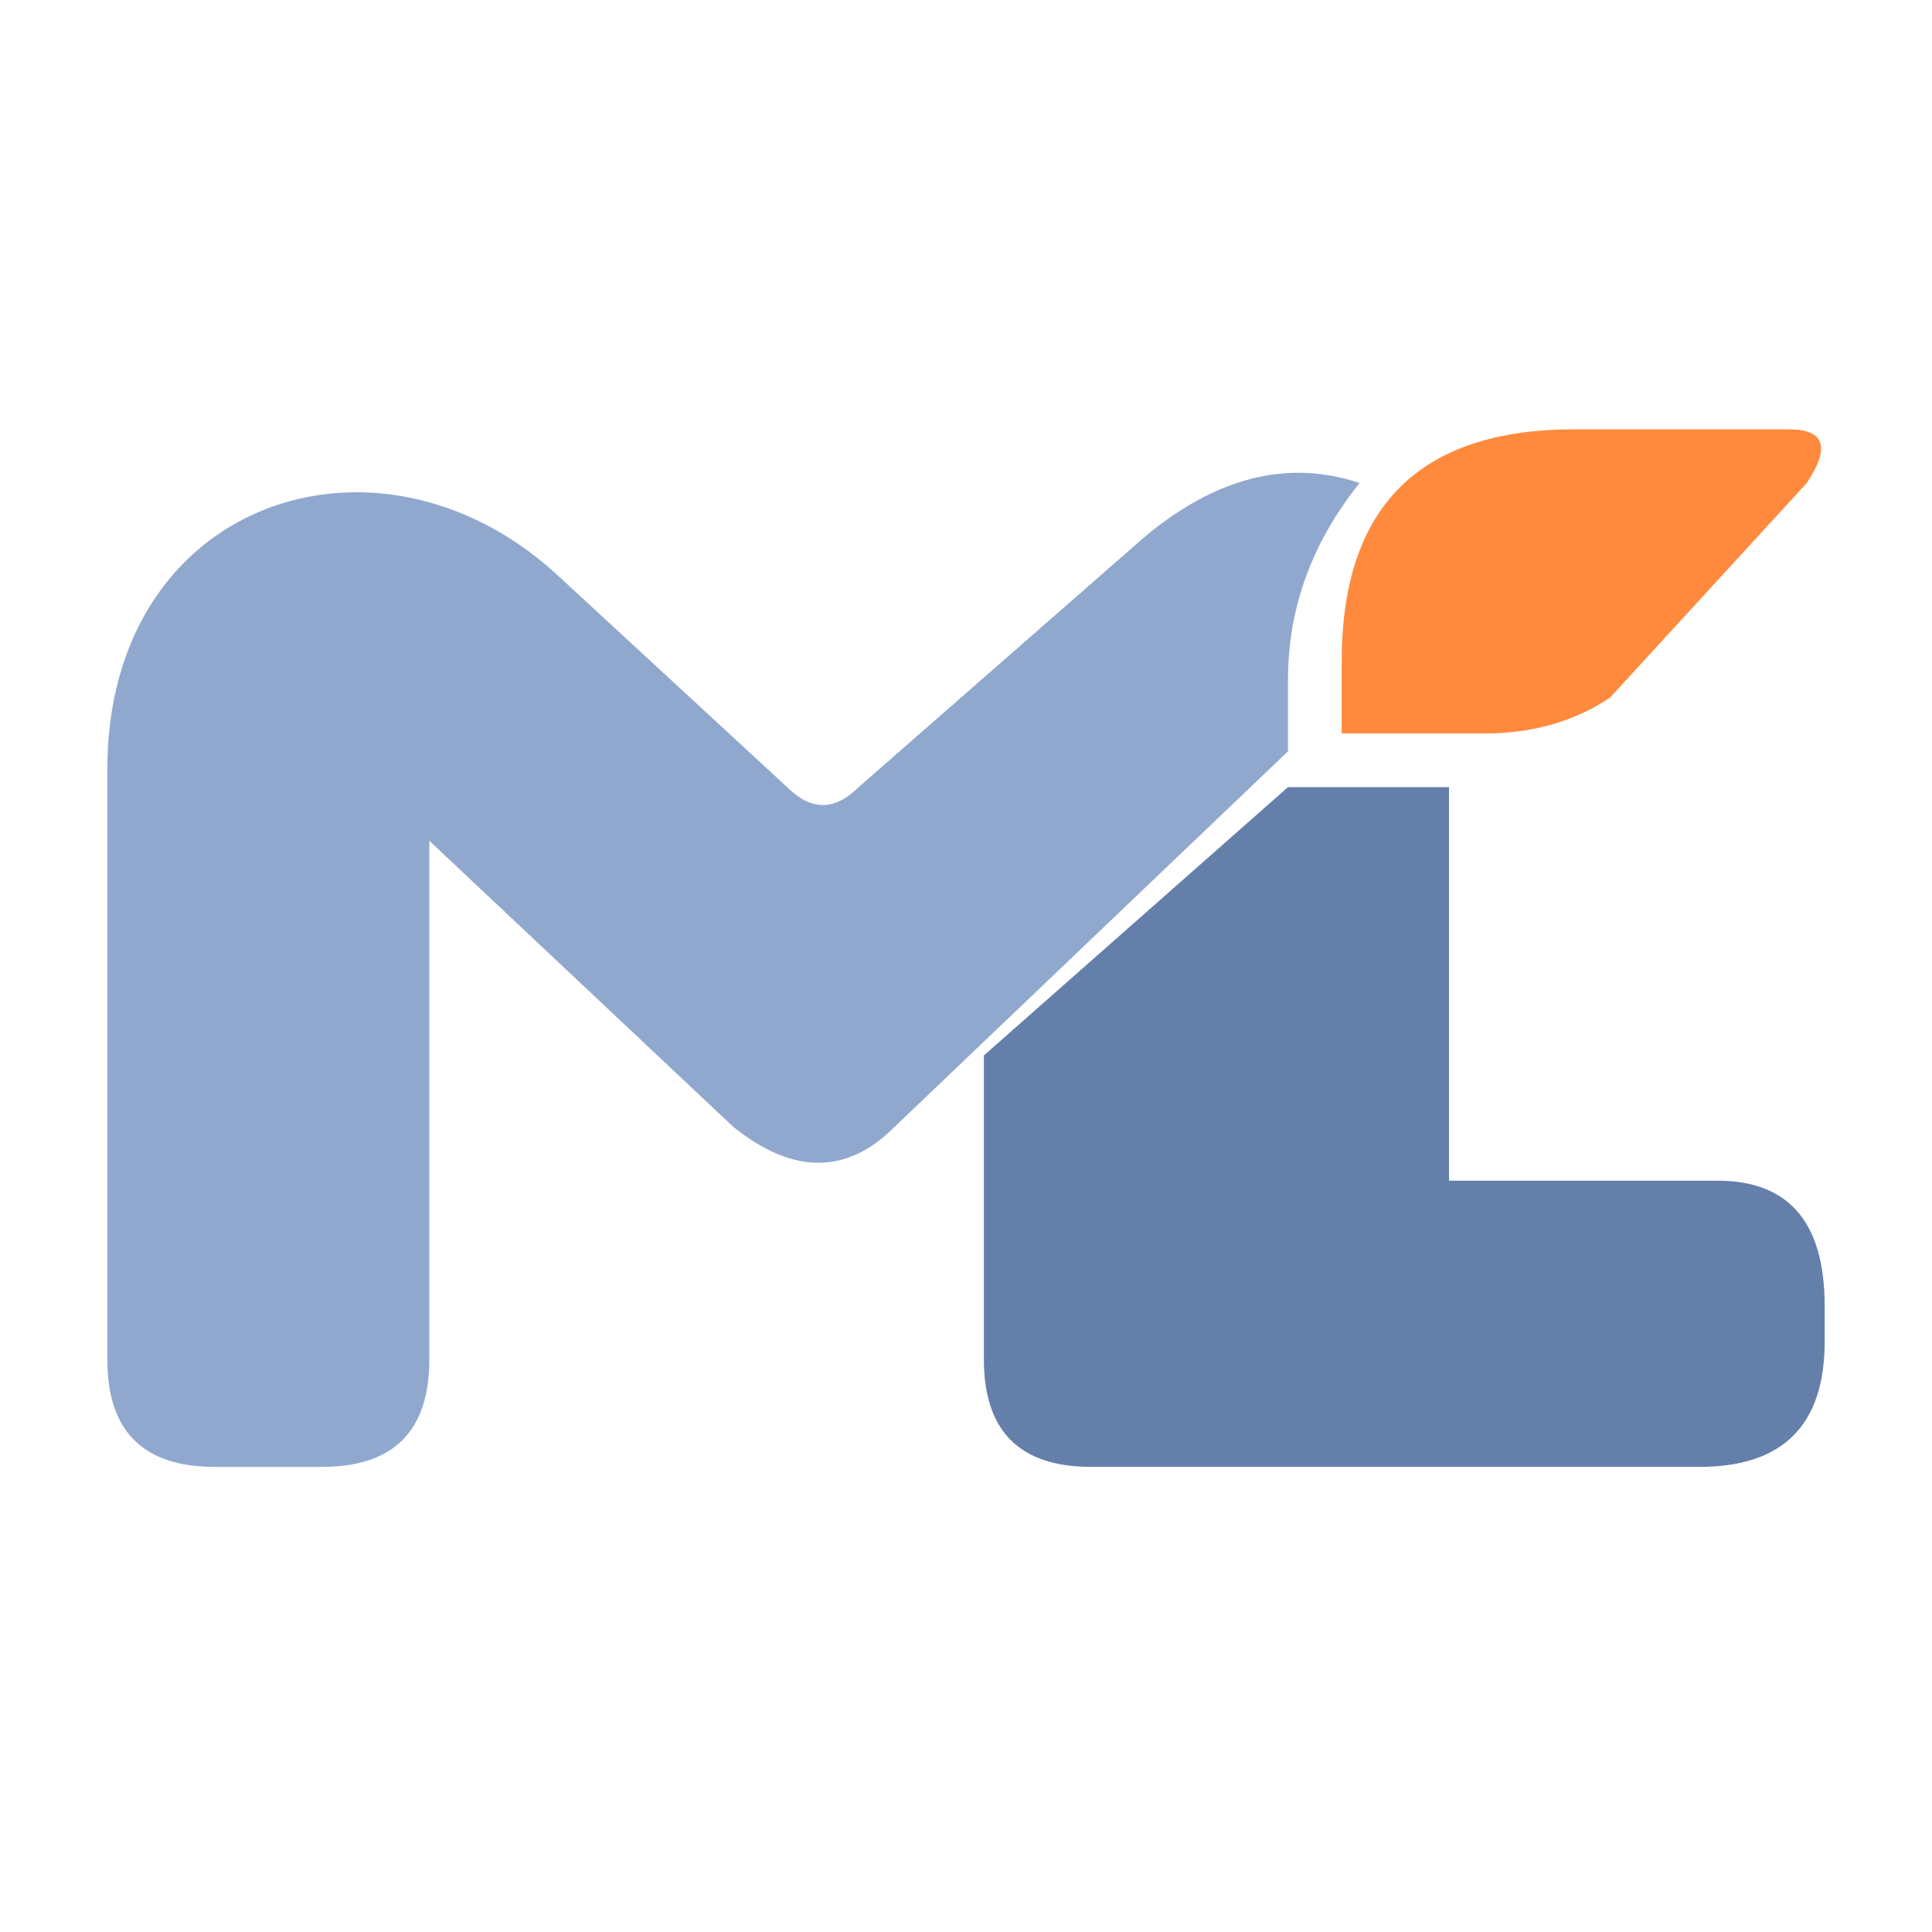
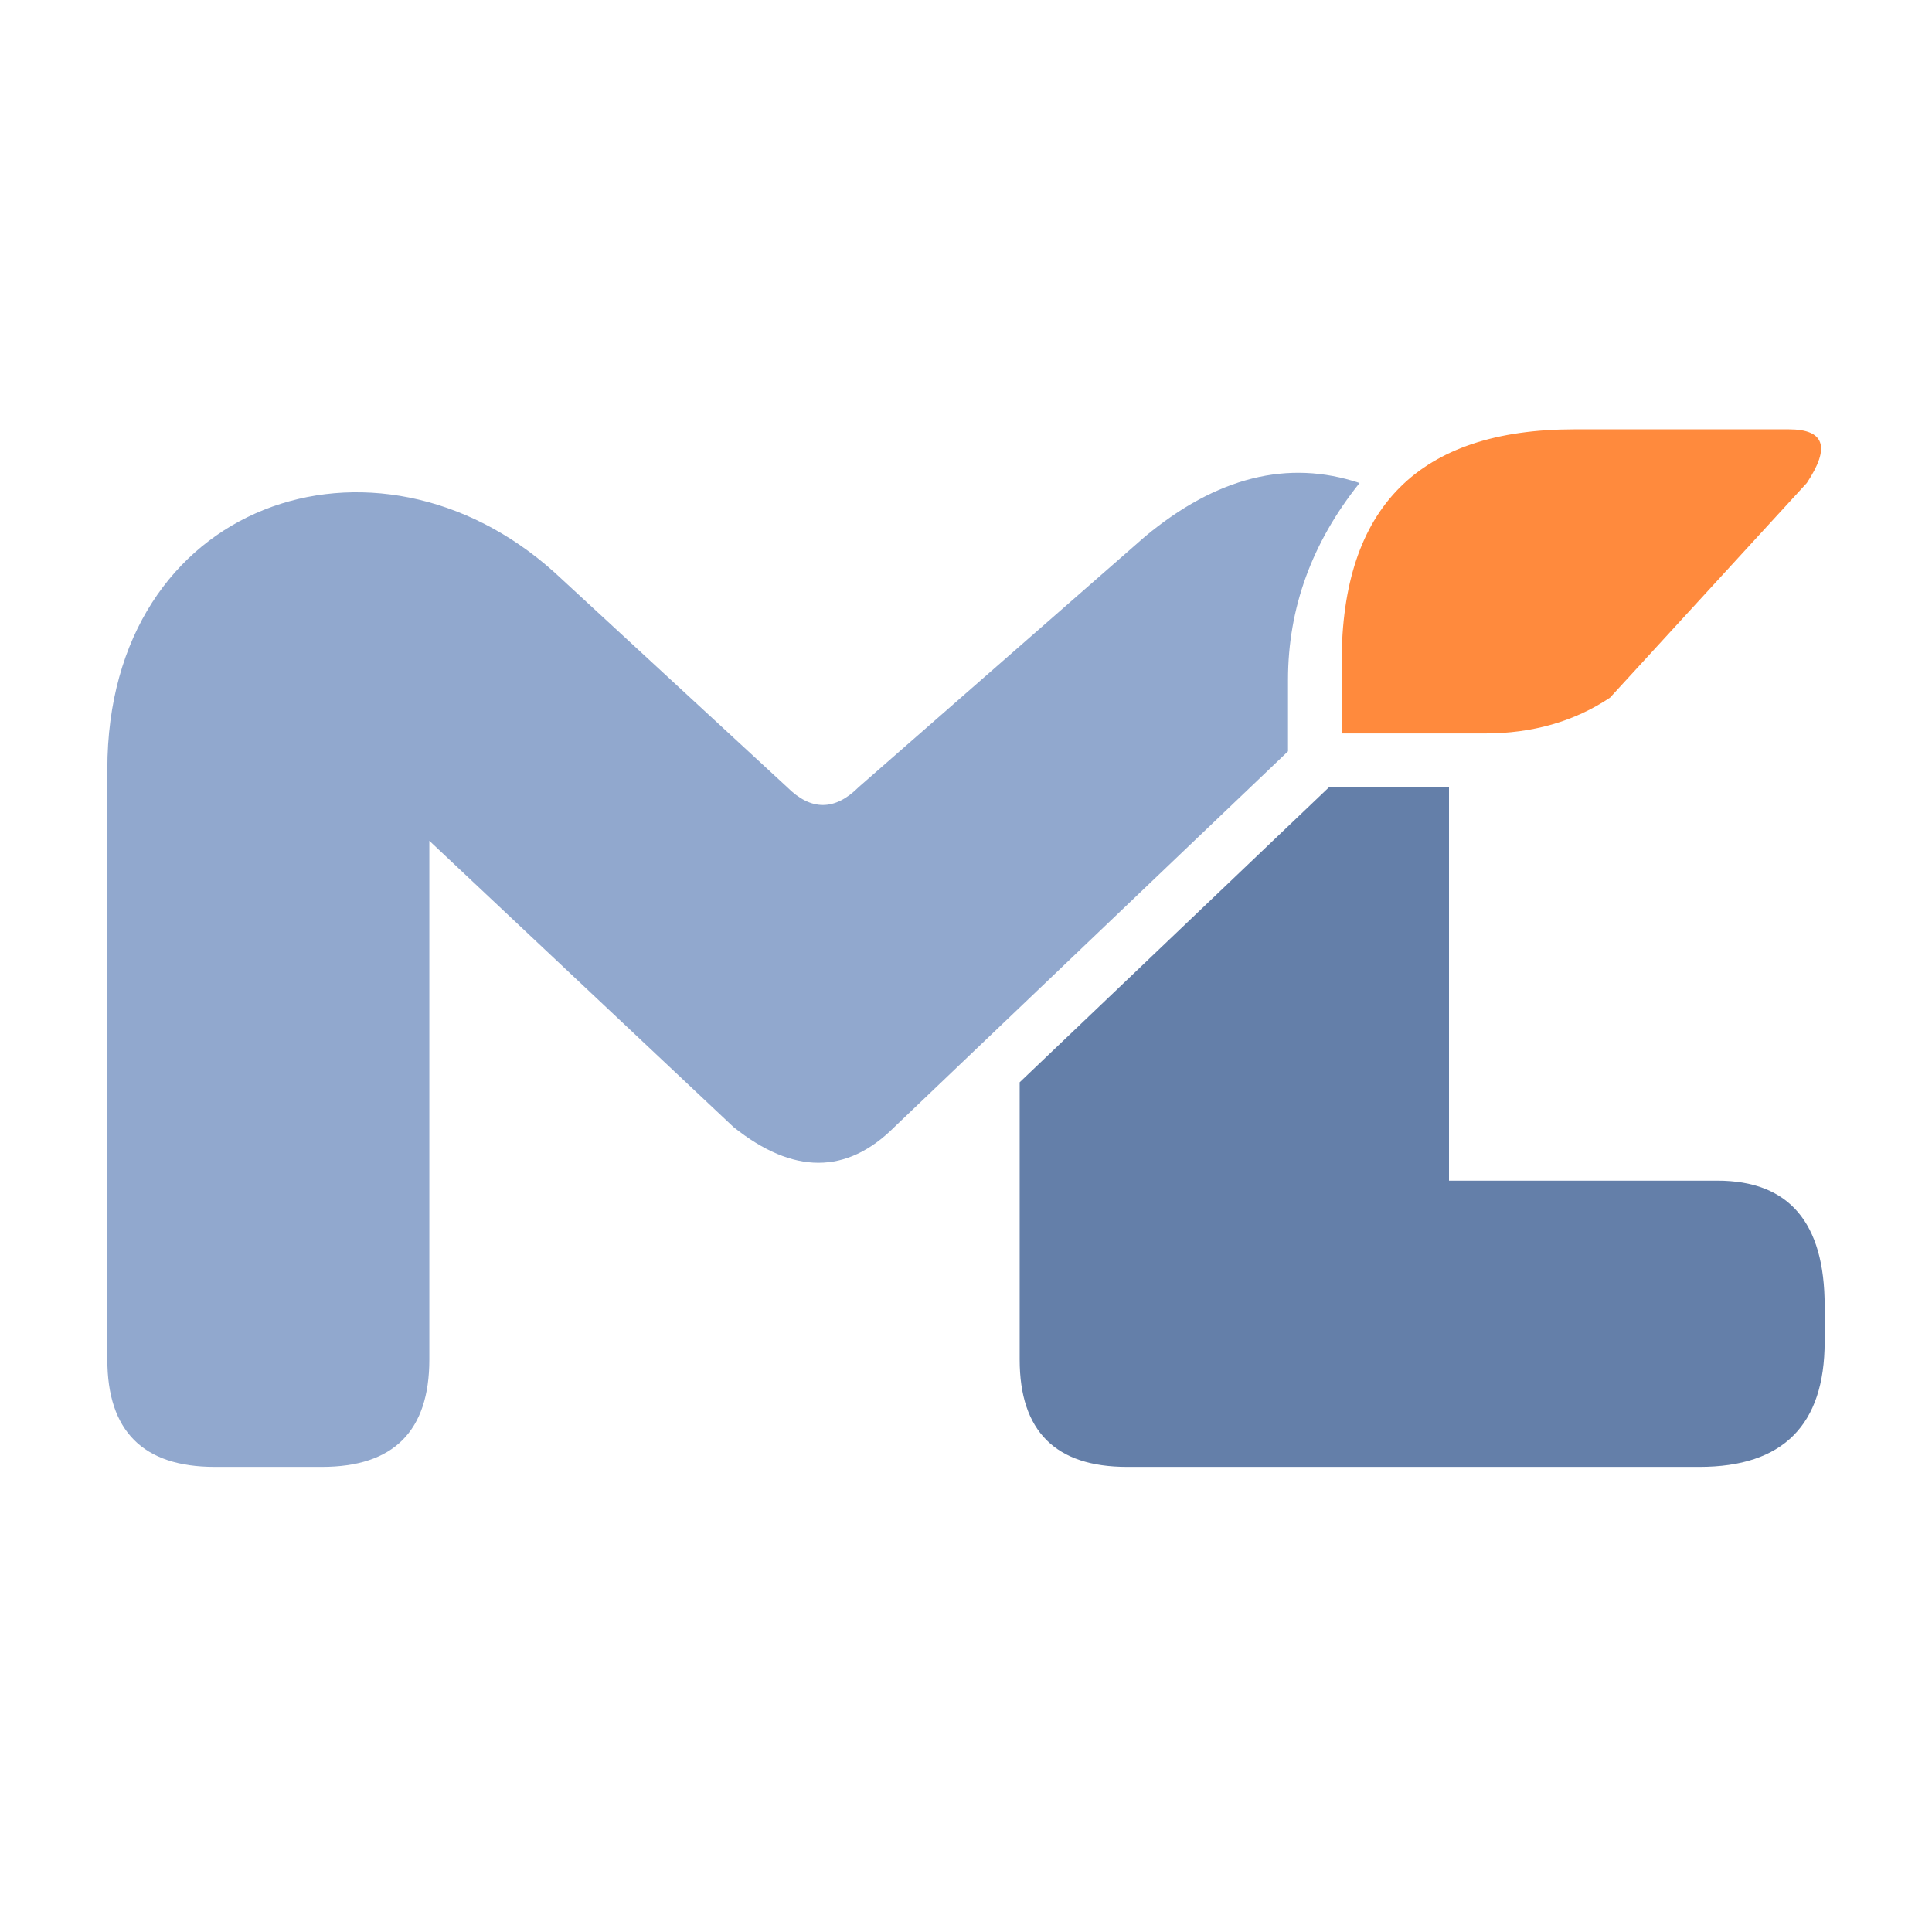
<svg xmlns="http://www.w3.org/2000/svg" viewBox="-4 -24 108 108">
  <path fill="#91a8ce" d="M2 52V19C2 4 17-1 27 8L40 20Q42 22 44 20L60 6Q66 1 72 3Q68 8 68 14V18L46 39Q42 43 37 39L20 23V52Q20 58 14 58H8Q2 58 2 52Z" />
-   <path fill="#647fa9" d="M51 35L68 20H77V42H92Q98 42 98 49V51Q98 58 91 58H57Q51 58 51 52Z" />
+   <path fill="#647fa9" d="M53 36.5L70.3 20H77V42H92Q98 42 98 49V51Q98 58 91 58H59Q53 58 53 52Z" />
  <path fill="#ff8a3d" d="M71 17V13Q71 0 84 0H96Q99 0 97 3L86 15Q83 17 79 17Z" />
</svg>
